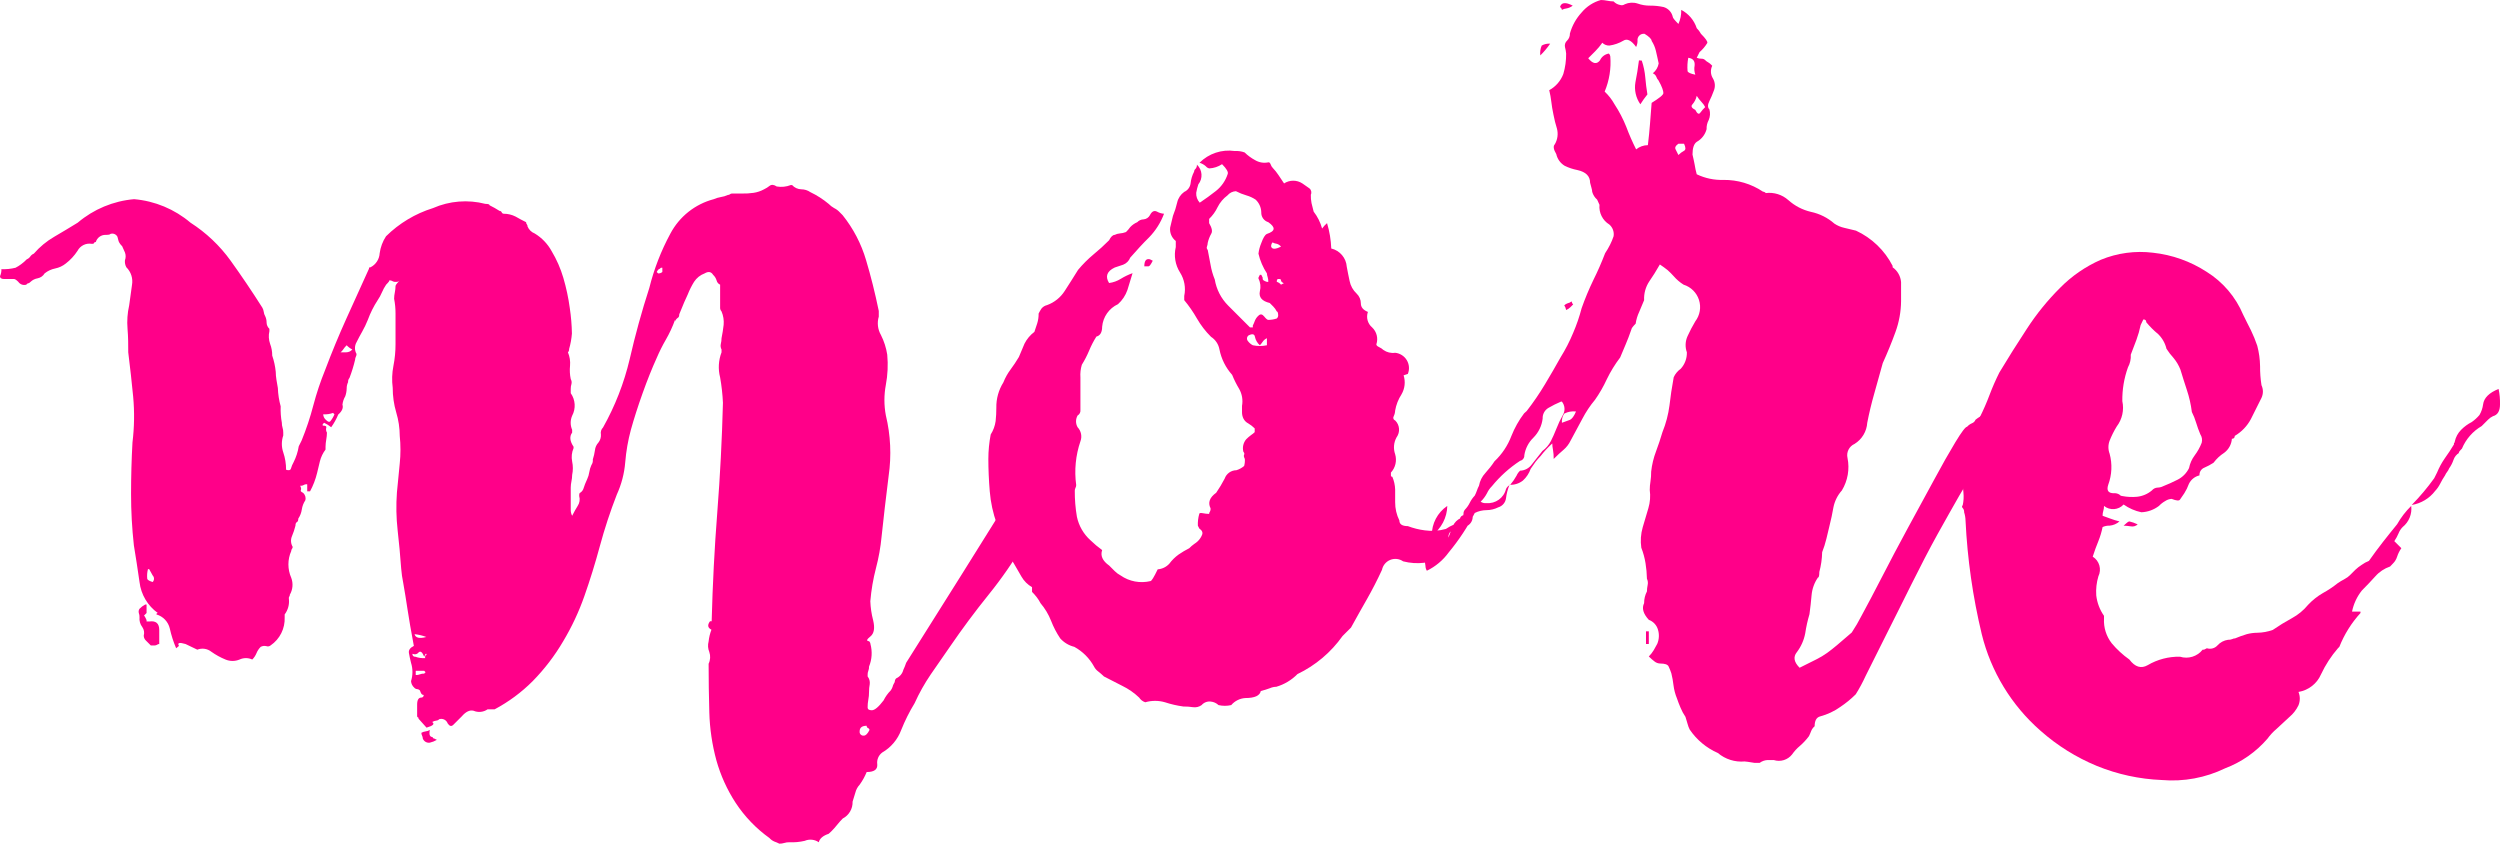
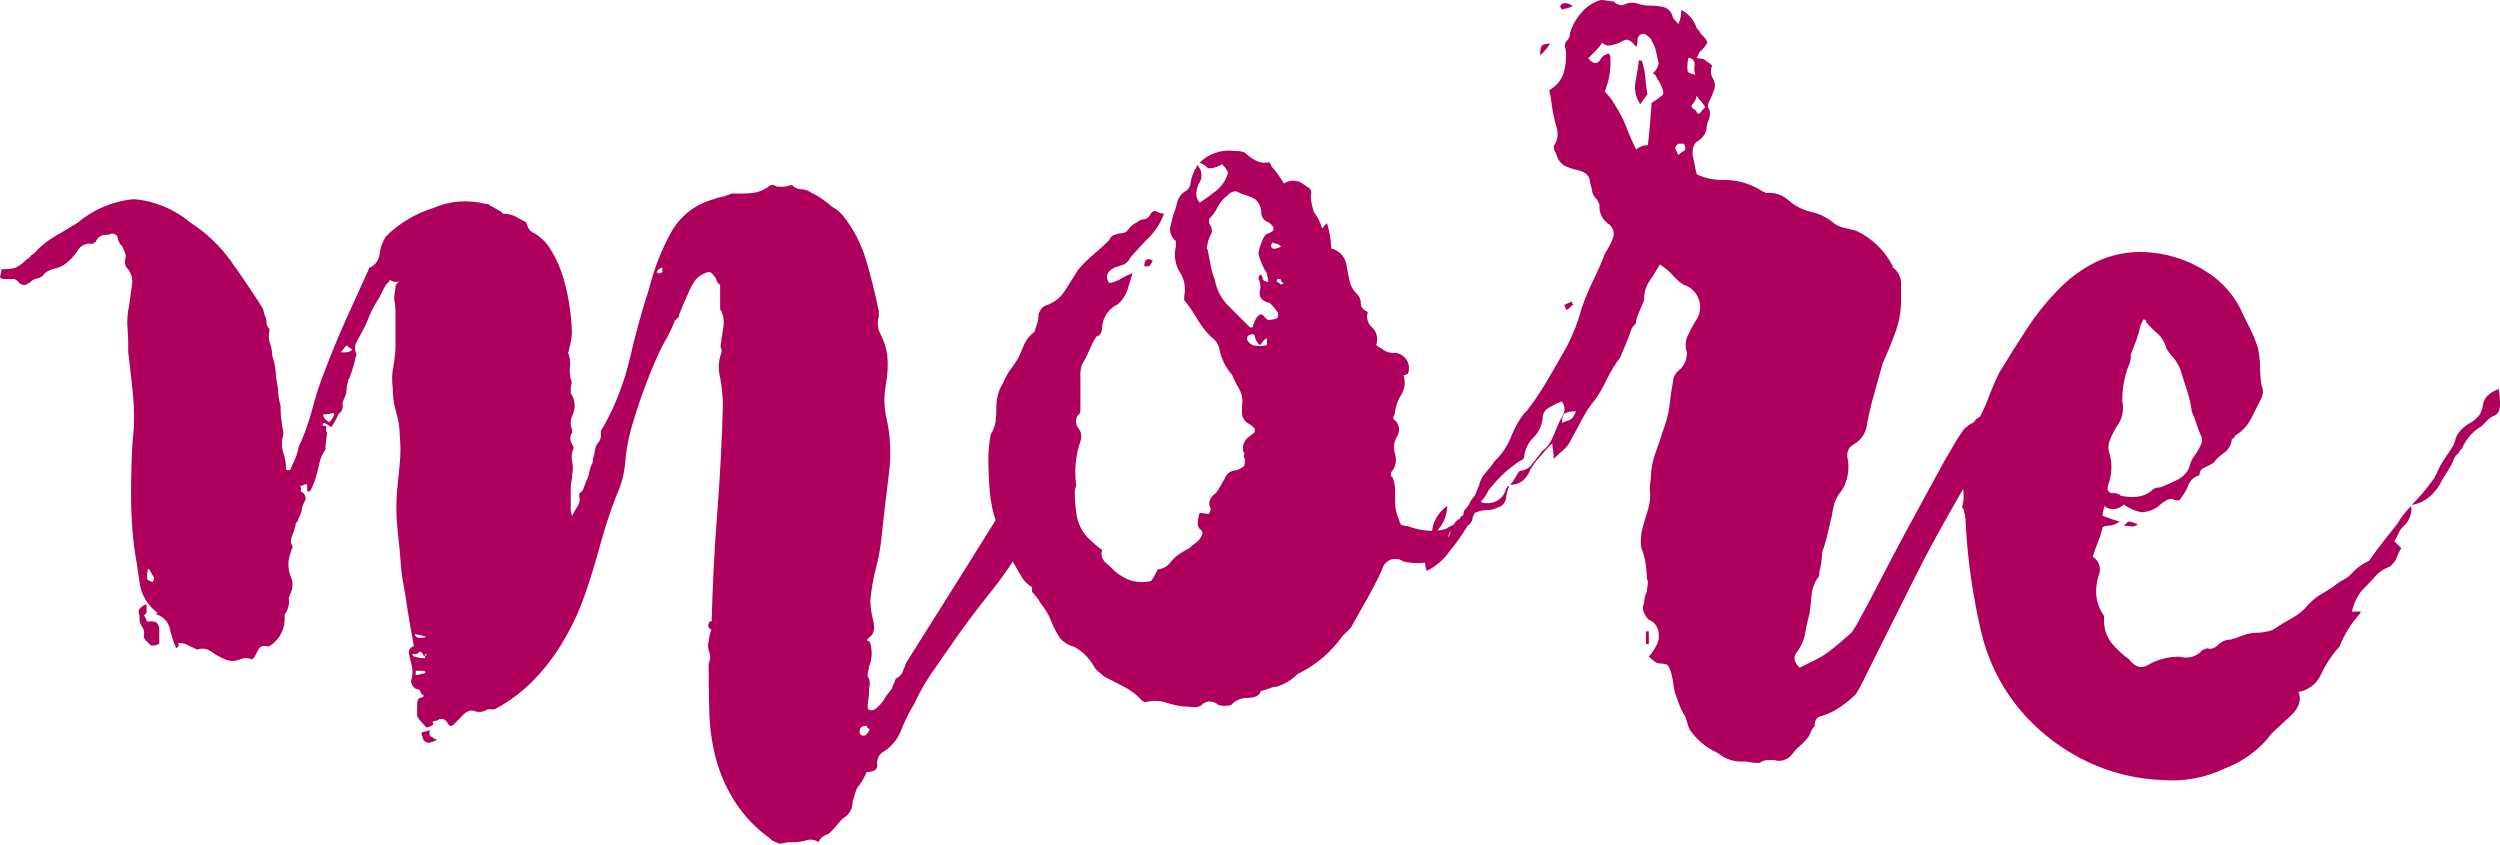
<svg xmlns="http://www.w3.org/2000/svg" id="Layer_1" data-name="Layer 1" viewBox="0 0 21.288 7.188">
  <defs>
    <style>
      .title-more-fill {
-         fill: #ff0089;
+         fill: #af005e;
      }
    </style>
  </defs>
  <g>
    <path class="title-more-fill" d="M4.536,5.8a1.362,1.362,0,0,1-.324.24h-.06a.124.124,0,0,1-.12.012q-.048-.012-.1.048l-.072.072q-.024.024-.048-.012a.058.058,0,0,0-.072-.036.035.035,0,0,1-.024.012.092.092,0,0,0-.036.012q.036.024-.048.048L3.564,6.12q0-.012-.006-.012s-.006,0-.006-.012V6q0-.06.036-.06a.019.019,0,0,0,.018-.012q.006-.012-.006-.012T3.576,5.88a.035.035,0,0,0-.024-.012.035.035,0,0,1-.024-.012A.081.081,0,0,1,3.5,5.8a.259.259,0,0,0,0-.156q-.012-.048-.018-.084t.042-.06q-.036-.192-.054-.312t-.036-.222a1.022,1.022,0,0,1-.018-.126q-.012-.168-.03-.324a1.741,1.741,0,0,1-.006-.324c.008-.088.016-.169.024-.246a1.144,1.144,0,0,0,0-.234.706.706,0,0,0-.03-.2.74.74,0,0,1-.03-.21.577.577,0,0,1,.006-.186.946.946,0,0,0,.018-.186V2.67a.641.641,0,0,0-.012-.126.278.278,0,0,1,.006-.054.278.278,0,0,0,.006-.054q0-.012.036-.048a.035.035,0,0,1-.024.012H3.372a.047.047,0,0,1-.03-.006.047.047,0,0,0-.03-.006q.012,0-.024.036a.368.368,0,0,0-.036.066.368.368,0,0,1-.036.066.823.823,0,0,0-.084.168.826.826,0,0,1-.048.1q-.024.042-.048.09a.1.1,0,0,0,0,.1.05.05,0,0,1-.006.024.053.053,0,0,0-.006.024,1.2,1.2,0,0,1-.048.156.049.049,0,0,0-.012.036.122.122,0,0,0-.012.054.21.21,0,0,1-.012.066.184.184,0,0,0-.024.072c.008.024,0,.053-.036.084a.526.526,0,0,1-.06.108A.278.278,0,0,0,2.76,3.6l-.012.012v.012q.036,0,.03.018a.055.055,0,0,0,.006.042.377.377,0,0,1-.006.06.377.377,0,0,0-.006.06v.024a.279.279,0,0,0-.048.1l-.024.1a.649.649,0,0,1-.06.156H2.616v-.06a.047.047,0,0,0-.03.006.047.047,0,0,1-.03.006c.008.017.01.028.006.036s0,.016.018.024A.062.062,0,0,1,2.6,4.26a.192.192,0,0,0-.03.078.187.187,0,0,1-.03.078q0,.024-.012.03t-.012.03a.594.594,0,0,1-.03.09.1.1,0,0,0,.006.09.024.024,0,0,1-.006.018.026.026,0,0,0-.006.018.281.281,0,0,0,0,.228.168.168,0,0,1-.012.144.024.024,0,0,1-.006.018A.024.024,0,0,0,2.46,5.1a.185.185,0,0,1-.036.132v.024a.275.275,0,0,1-.12.24.036.036,0,0,1-.036.006.068.068,0,0,0-.048.006.16.16,0,0,0-.036.054.16.16,0,0,1-.036.054.127.127,0,0,0-.108,0,.155.155,0,0,1-.12,0A.6.6,0,0,1,1.8,5.55a.121.121,0,0,0-.12-.018l-.1-.048Q1.5,5.46,1.524,5.5L1.5,5.52a.911.911,0,0,1-.054-.168.164.164,0,0,0-.114-.12.011.011,0,0,1,.012-.012.379.379,0,0,1-.156-.264q-.024-.168-.048-.312a3.963,3.963,0,0,1-.024-.438q0-.222.012-.438a1.828,1.828,0,0,0,.006-.39Q1.116,3.192,1.092,3c0-.063,0-.13-.006-.2A.653.653,0,0,1,1.1,2.6q.012-.084.024-.174a.169.169,0,0,0-.048-.15.1.1,0,0,1-.012-.06.094.094,0,0,0,0-.066q-.012-.03-.024-.054a.118.118,0,0,1-.03-.042A.329.329,0,0,0,1,2.016a.049.049,0,0,0-.06-.024Q.936,2,.9,2a.085.085,0,0,0-.084.06Q.8,2.064.8,2.07s0,.006-.012.006H.78a.115.115,0,0,0-.12.06.436.436,0,0,1-.1.108.209.209,0,0,1-.09.042.209.209,0,0,0-.09.042.089.089,0,0,1-.06.042.114.114,0,0,0-.06.03q-.012.012-.018.012s-.01,0-.018.012A.061.061,0,0,1,.156,2.4Q.132,2.376.12,2.376H.036Q0,2.376,0,2.352a.134.134,0,0,0,.012-.06.421.421,0,0,0,.12-.012A.315.315,0,0,0,.18,2.25a.361.361,0,0,0,.048-.042.065.065,0,0,0,.03-.024.065.065,0,0,1,.03-.024.683.683,0,0,1,.174-.144c.068-.04.134-.079.2-.12a.856.856,0,0,1,.48-.2.856.856,0,0,1,.48.2,1.259,1.259,0,0,1,.342.324q.138.192.27.4a.1.1,0,0,1,.012.036.092.092,0,0,0,.012.036.122.122,0,0,1,.012.054.075.075,0,0,0,.024.054V2.82a.194.194,0,0,0,.006.108.272.272,0,0,1,.018.1.613.613,0,0,1,.03.138c0,.045.01.09.018.138a.674.674,0,0,0,.024.156A.634.634,0,0,0,2.4,3.6a.133.133,0,0,0,.006.042.133.133,0,0,1,.006.042v.024a.222.222,0,0,0,0,.144A.453.453,0,0,1,2.436,4q.036.012.042-.012A.234.234,0,0,1,2.5,3.936.464.464,0,0,0,2.544,3.8l.024-.048a2.352,2.352,0,0,0,.1-.3,2.461,2.461,0,0,1,.1-.3q.086-.228.181-.438t.193-.426c0-.008,0-.012.013-.012a.143.143,0,0,0,.078-.12.35.35,0,0,1,.054-.144.986.986,0,0,1,.4-.24.685.685,0,0,1,.446-.036q.036,0,.036.012a.891.891,0,0,1,.085.048.019.019,0,0,1,.018.012.019.019,0,0,0,.018.012.221.221,0,0,1,.1.024c.027.016.058.032.09.048a.024.024,0,0,0,.006.018.024.024,0,0,1,.006.018.108.108,0,0,0,.061.06.4.4,0,0,1,.144.15.977.977,0,0,1,.1.228,1.741,1.741,0,0,1,.055.258,1.677,1.677,0,0,1,.018.216.662.662,0,0,1-.024.132A.035.035,0,0,1,4.836,3a.237.237,0,0,1,.018.114.371.371,0,0,0,.006.114.055.055,0,0,1,.006.042.133.133,0,0,0-.006.042v.036a.183.183,0,0,1,.012.192.15.15,0,0,0,0,.12v.024q-.036.048.012.12v.012a.191.191,0,0,0-.012.114.274.274,0,0,1,0,.114.27.27,0,0,1-.006.054.278.278,0,0,0-.006.054v.192a.107.107,0,0,0,.012.048c.016-.032.032-.06.047-.084a.1.1,0,0,0,.013-.084c0-.016,0-.026.011-.03a.065.065,0,0,0,.024-.03A.658.658,0,0,1,5,4.08a.213.213,0,0,0,.018-.06.224.224,0,0,1,.018-.06.069.069,0,0,0,.012-.048.446.446,0,0,0,.018-.078.113.113,0,0,1,.03-.066A.1.1,0,0,0,5.117,3.7a.065.065,0,0,1,.018-.06,2.234,2.234,0,0,0,.227-.582q.07-.306.167-.606a1.973,1.973,0,0,1,.179-.462.587.587,0,0,1,.37-.294.252.252,0,0,1,.06-.018.213.213,0,0,0,.06-.018.026.026,0,0,0,.018-.006.024.024,0,0,1,.018-.006h.083a.608.608,0,0,0,.1-.006.267.267,0,0,0,.089-.03.252.252,0,0,0,.048-.03q.024-.018.06.006a.224.224,0,0,0,.119-.012h.012a.109.109,0,0,0,.078.036.135.135,0,0,1,.077.024.747.747,0,0,1,.156.1.2.2,0,0,0,.047.036.159.159,0,0,1,.048.036l.024.024a1.114,1.114,0,0,1,.2.384q.06.2.108.432v.048a.2.2,0,0,0,.018.156.557.557,0,0,1,.054.168.923.923,0,0,1-.012.258.7.7,0,0,0,0,.258,1.36,1.36,0,0,1,.024.516q-.036.288-.06.516a1.668,1.668,0,0,1-.048.27,1.662,1.662,0,0,0-.048.282.742.742,0,0,0,.024.162q.024.1-.024.138T7.4,5.46a.035.035,0,0,1,.012.024.3.3,0,0,1-.012.192.084.084,0,0,1-.006.036.084.084,0,0,0-.006.036V5.76a.088.088,0,0,1,.018.066.337.337,0,0,0-.006.066.337.337,0,0,1-.006.066.337.337,0,0,0-.006.066q0,.024.036.024t.1-.084a.32.32,0,0,1,.06-.084A.105.105,0,0,0,7.6,5.85a.105.105,0,0,1,.012-.03A.035.035,0,0,0,7.62,5.8a.035.035,0,0,1,.012-.024.107.107,0,0,0,.06-.072.466.466,0,0,0,.024-.06L8.184,4.9l.42-.672A.14.14,0,0,0,8.64,4.2a.094.094,0,0,0,.018-.024.094.094,0,0,1,.018-.024.107.107,0,0,0,.03-.06.213.213,0,0,1,.018-.06.257.257,0,0,0,.048-.06q.024-.048.036-.048a.06.06,0,0,1,.042-.006.133.133,0,0,0,.042.006l.012.024a.662.662,0,0,0-.024.132c-.016.024-.02.041-.012.048a.176.176,0,0,0,.012.066q.012.03.024.054a.213.213,0,0,0-.018.06.185.185,0,0,1-.03.072.1.1,0,0,1-.012.06l-.066.09a.739.739,0,0,0-.054.09,3.517,3.517,0,0,1-.306.444q-.174.216-.33.444l-.162.234a1.626,1.626,0,0,0-.138.246,1.511,1.511,0,0,0-.114.228.37.37,0,0,1-.162.192.107.107,0,0,0-.042.1q.006.066-.09.066a.526.526,0,0,1-.06.108.149.149,0,0,0-.036.066q-.012.042-.024.078a.156.156,0,0,1-.084.144.655.655,0,0,0-.048.054.655.655,0,0,1-.048.054L7.056,7.1q-.072.024-.084.072a.124.124,0,0,0-.12-.012.483.483,0,0,1-.132.012.133.133,0,0,0-.042.006.133.133,0,0,1-.042.006.329.329,0,0,0-.042-.018.118.118,0,0,1-.042-.03,1.134,1.134,0,0,1-.288-.3A1.31,1.31,0,0,1,6.1,6.474a1.733,1.733,0,0,1-.06-.408q-.006-.21-.006-.414a.132.132,0,0,0,.006-.1.138.138,0,0,1-.006-.09.393.393,0,0,1,.024-.1q-.048-.024-.012-.072H6.06q.012-.468.048-.93t.048-.93a1.693,1.693,0,0,0-.024-.216A.352.352,0,0,1,6.144,3V2.976a.068.068,0,0,1-.006-.048.2.2,0,0,0,.006-.048q.012-.06.018-.114a.235.235,0,0,0-.018-.114.047.047,0,0,1-.012-.036V2.424a.052.052,0,0,1-.03-.036.106.106,0,0,0-.03-.048Q6.048,2.3,6,2.328a.182.182,0,0,0-.09.072.68.68,0,0,0-.054.108c-.016.033-.04.088-.072.168q0,.024-.012.03a.065.065,0,0,0-.024.03V2.724a1.059,1.059,0,0,1-.078.168,1.418,1.418,0,0,0-.078.156q-.06.132-.12.3t-.1.312a1.545,1.545,0,0,0-.048.276.822.822,0,0,1-.072.276,4.311,4.311,0,0,0-.144.438q-.06.222-.132.426a2.107,2.107,0,0,1-.18.384A1.743,1.743,0,0,1,4.536,5.8ZM1.248,5.22l-.024.024c0-.008.008,0,.024.036v.012h.024c.056-.008.084.017.084.072v.12a.024.024,0,0,0-.018.006.047.047,0,0,1-.03.006H1.284l-.042-.042a.058.058,0,0,1-.018-.042.085.085,0,0,0-.012-.072.117.117,0,0,1-.024-.084.087.087,0,0,0-.006-.036.043.043,0,0,1,.006-.036.188.188,0,0,1,.048-.036h.012ZM1.3,4.956A.04.04,0,0,0,1.3,4.9q-.018-.03-.03-.054H1.26a.227.227,0,0,0-.006.084Q1.26,4.944,1.3,4.956Zm1.536-1.44a.206.206,0,0,1-.084.012.067.067,0,0,0,.024.048q.024.024.036.012a.232.232,0,0,0,.036-.06ZM2.9,3h.048A.069.069,0,0,0,3,2.976a.167.167,0,0,1-.048-.036.2.2,0,0,0-.03.036A.094.094,0,0,1,2.9,3Zm.612,2.568a.021.021,0,0,0,.024.024.206.206,0,0,0,.084.012V5.592q0-.012.006-.012s.006,0,.006-.012H3.624l-.012.024q-.024-.06-.048-.036A.039.039,0,0,1,3.516,5.568ZM3.53,5.4q.012.048.1.024A.393.393,0,0,0,3.53,5.4Zm.01.348a.084.084,0,0,0,.036-.006.084.084,0,0,1,.036-.006l.012-.012-.012-.012H3.54Zm.12.468q-.012.06.024.06a.011.011,0,0,0,.012.012L3.72,6.3a.21.21,0,0,1-.06.024.055.055,0,0,1-.06-.036.053.053,0,0,0-.006-.024.053.053,0,0,1-.006-.024.092.092,0,0,1,.036-.012A.092.092,0,0,0,3.66,6.216ZM5.628,2.28q-.012.012-.018.012s-.01.008-.018.024l.012.012a.049.049,0,0,0,.036-.012V2.28ZM7.38,6.18q-.06,0-.06.048a.032.032,0,0,0,.036.036q.024,0,.048-.048A.019.019,0,0,0,7.392,6.2.019.019,0,0,1,7.38,6.18ZM8.736,4.116h.048q.012,0,.012-.006s0-.006.012-.006a.035.035,0,0,0-.024-.012A.053.053,0,0,0,8.76,4.1a.043.043,0,0,1-.024.006Z" />
    <path class="title-more-fill" d="M12.432,4.416c.007-.032.044-.04.108-.024a.089.089,0,0,1-.042.084.148.148,0,0,1-.066.024q-.1,0-.1.084a.191.191,0,0,1-.06.108.249.249,0,0,1-.144.1.484.484,0,0,1-.18-.012.116.116,0,0,0-.18.072c-.041.089-.083.17-.126.246s-.09.158-.138.246l-.072.072a1,1,0,0,1-.384.324.415.415,0,0,1-.18.108.139.139,0,0,0-.054.012.68.68,0,0,1-.078.024q-.012.06-.132.06a.173.173,0,0,0-.12.06.239.239,0,0,1-.108,0,.113.113,0,0,0-.066-.03.089.089,0,0,0-.078.03.1.1,0,0,1-.072.018.517.517,0,0,0-.084-.006.892.892,0,0,1-.156-.036.3.3,0,0,0-.168,0A.1.1,0,0,1,9.7,5.94a.565.565,0,0,0-.144-.1L9.4,5.76a.576.576,0,0,0-.048-.042.119.119,0,0,1-.036-.042.424.424,0,0,0-.168-.168.237.237,0,0,1-.12-.072.765.765,0,0,1-.078-.15.534.534,0,0,0-.09-.15.315.315,0,0,0-.03-.048.451.451,0,0,0-.042-.048V5a.243.243,0,0,1-.09-.09q-.03-.054-.066-.114a1.016,1.016,0,0,1-.144-.336,1.062,1.062,0,0,1-.06-.276q-.012-.144-.012-.276A1.112,1.112,0,0,1,8.436,3.7a.285.285,0,0,0,.042-.114,1.033,1.033,0,0,0,.006-.114.391.391,0,0,1,.06-.216.47.47,0,0,1,.06-.108,1.265,1.265,0,0,0,.072-.108q.024-.06.048-.114a.287.287,0,0,1,.084-.1l.024-.072a.266.266,0,0,0,.012-.084.392.392,0,0,1,.024-.042.086.086,0,0,1,.048-.03.3.3,0,0,0,.15-.12c.036-.055.074-.116.114-.18a1.029,1.029,0,0,1,.132-.132,1.733,1.733,0,0,0,.132-.12C9.459,2.016,9.476,2,9.492,2a.113.113,0,0,1,.042-.012.19.19,0,0,0,.054-.012.291.291,0,0,0,.036-.042.177.177,0,0,1,.06-.042.075.075,0,0,1,.054-.024.068.068,0,0,0,.054-.036q.024-.048.06-.03a.142.142,0,0,0,.06.018.58.58,0,0,1-.126.2c-.053.052-.106.11-.162.174a.106.106,0,0,1-.06.06l-.072.024q-.1.048-.048.132a.25.25,0,0,0,.1-.036.533.533,0,0,1,.1-.048c-.017.056-.031.1-.044.144a.29.29,0,0,1-.08.12.234.234,0,0,0-.135.192c0,.048-.017.076-.049.084a.762.762,0,0,0-.062.12.857.857,0,0,1-.062.12.3.3,0,0,0-.012.108v.276a.048.048,0,0,1-.024.048.1.1,0,0,0,0,.1.115.115,0,0,1,.024.12.812.812,0,0,0-.036.372.05.05,0,0,1-.006.024.053.053,0,0,0-.006.024,1.271,1.271,0,0,0,.018.222.372.372,0,0,0,.115.2.915.915,0,0,0,.1.084q-.025.072.06.132l.048.048a.211.211,0,0,0,.049.036.316.316,0,0,0,.255.048c.008,0,.028-.031.061-.1A.149.149,0,0,0,9.957,4.8a.364.364,0,0,1,.079-.078.808.808,0,0,1,.091-.054.291.291,0,0,1,.042-.036.2.2,0,0,0,.031-.024.16.16,0,0,0,.036-.054c.008-.02,0-.037-.024-.054L10.2,4.476a.317.317,0,0,1,.012-.1c0-.007.01-.01.03-.006a.278.278,0,0,0,.054.006.026.026,0,0,1,.006-.018.047.047,0,0,0,.006-.03q-.036-.072.048-.132a1.174,1.174,0,0,0,.072-.12.107.107,0,0,1,.1-.072.183.183,0,0,0,.066-.036.175.175,0,0,0,.006-.06c-.008-.016-.011-.028-.006-.036a.02.02,0,0,0-.006-.024.118.118,0,0,1,.024-.108.373.373,0,0,1,.042-.036.2.2,0,0,0,.03-.024V3.648a.279.279,0,0,0-.054-.042.094.094,0,0,1-.042-.042.119.119,0,0,1-.012-.054V3.456a.215.215,0,0,0-.024-.144.84.84,0,0,1-.06-.12.456.456,0,0,1-.108-.216.162.162,0,0,0-.072-.108.738.738,0,0,1-.12-.156,1.08,1.08,0,0,0-.108-.156V2.52a.268.268,0,0,0-.036-.2.282.282,0,0,1-.036-.216V2.052a.126.126,0,0,1-.048-.114q.012-.054.024-.1a.742.742,0,0,0,.036-.114.151.151,0,0,1,.06-.09.092.092,0,0,0,.054-.072.274.274,0,0,1,.03-.1.032.032,0,0,1,.012-.024.049.049,0,0,0,.012-.036.124.124,0,0,1,.012.168.474.474,0,0,0-.018.072.114.114,0,0,0,.03.084q.072-.048.138-.1a.3.3,0,0,0,.1-.144c.007-.016-.008-.044-.048-.084a.215.215,0,0,1-.108.036.049.049,0,0,1-.03-.018.137.137,0,0,0-.054-.03.352.352,0,0,1,.3-.1.206.206,0,0,1,.084.012.4.4,0,0,0,.09.066.157.157,0,0,0,.114.018c.008,0,.013.006.018.018a.075.075,0,0,0,.018.03.45.45,0,0,1,.048.06l.048.072a.142.142,0,0,1,.156,0l.06.042a.045.045,0,0,1,.012.054.32.32,0,0,0,.006.072l.018.072a.415.415,0,0,1,.072.144A.257.257,0,0,1,11.3,1.9a.859.859,0,0,1,.036.216.172.172,0,0,1,.132.156c.007.041.016.08.024.12a.2.2,0,0,0,.06.108.115.115,0,0,1,.036.084q0,.048.06.072a.12.12,0,0,0,.036.132.138.138,0,0,1,.036.144c0,.009.007.016.024.024a.14.14,0,0,1,.036.024.139.139,0,0,0,.1.024.131.131,0,0,1,.108.18l-.036.012a.2.2,0,0,1-.018.162.368.368,0,0,0-.054.138.121.121,0,0,1-.012.048.024.024,0,0,0,.012.036.11.11,0,0,1,.012.144.176.176,0,0,0-.012.144.162.162,0,0,1-.036.156v.024a.011.011,0,0,0,.012.012.3.3,0,0,1,.024.108v.108a.344.344,0,0,0,.036.156q0,.048.072.048a.63.63,0,0,0,.144.036.431.431,0,0,0,.18-.012.368.368,0,0,1,.066-.036A.12.12,0,0,0,12.432,4.416ZM9.744,2.268q0-.072.048-.06l.024.012q-.024.048-.036.048Zm1.128.444a.037.037,0,0,0,.012-.024c0-.024-.005-.036-.012-.036a.16.16,0,0,0-.03-.042l-.03-.03q-.1-.024-.084-.1a.151.151,0,0,0-.012-.108V2.364l.012-.024h.012l.012.024v.012c0,.008.012.017.036.024H10.8a.133.133,0,0,0-.006-.042.1.1,0,0,1-.006-.03.524.524,0,0,1-.072-.168.34.34,0,0,1,.024-.09c.016-.044.031-.07.048-.078.072-.024.076-.055.012-.1a.084.084,0,0,1-.06-.084.152.152,0,0,0-.048-.108.277.277,0,0,0-.078-.036.5.5,0,0,1-.09-.036.1.1,0,0,0-.072.036.279.279,0,0,0-.084.1.34.34,0,0,1-.072.1V1.9c.024.041.03.07.018.09a.289.289,0,0,0-.03.078.1.1,0,0,1-.006.03.026.026,0,0,0,.006.03q.012.062.024.126a.589.589,0,0,0,.036.126.409.409,0,0,0,.114.222l.186.186h.024V2.772a.329.329,0,0,0,.018-.042.114.114,0,0,1,.03-.042q.024-.024.048.006t.036.03A.227.227,0,0,0,10.872,2.712Zm-.084.168a.084.084,0,0,0-.036.03.2.2,0,0,1-.024.03.13.13,0,0,1-.042-.072q-.006-.036-.054-.012a.033.033,0,0,0-.006.048.119.119,0,0,0,.042.036.291.291,0,0,0,.12,0Zm.12-.78a.071.071,0,0,0-.036-.024.092.092,0,0,1-.036-.012.049.049,0,0,0-.012.036Q10.836,2.136,10.908,2.1Zm.024.312q-.024-.012-.024-.024a.011.011,0,0,0-.012-.012h-.012c-.009,0-.012.008-.012.024a.071.071,0,0,1,.036.024ZM17,3.5a.135.135,0,0,1,.132.048.229.229,0,0,1,.048.144l-.024.072a.113.113,0,0,1-.072.06q-.072.048-.144.09a.434.434,0,0,0-.132.126.067.067,0,0,0-.024.048c-.017,0-.05.044-.1.132s-.114.2-.186.33-.146.274-.222.426-.149.3-.216.432l-.174.348a1.343,1.343,0,0,1-.084.156.863.863,0,0,1-.132.108A.533.533,0,0,1,15.5,6.1q-.048.012-.048.084a.107.107,0,0,0-.03.042c-.005.012-.01.026-.018.042a.524.524,0,0,1-.078.084.36.36,0,0,0-.066.072.143.143,0,0,1-.156.048h-.054a.122.122,0,0,0-.066.024H14.94q-.072-.012-.084-.012a.312.312,0,0,1-.228-.072.562.562,0,0,1-.24-.2.234.234,0,0,1-.018-.048q-.006-.024-.018-.06a.416.416,0,0,1-.042-.078q-.018-.042-.03-.078a.439.439,0,0,1-.03-.114.772.772,0,0,0-.018-.1.466.466,0,0,0-.024-.06q-.012-.024-.072-.024a.08.08,0,0,1-.048-.018.451.451,0,0,1-.048-.042.279.279,0,0,0,.042-.054q.018-.03.03-.054a.177.177,0,0,0,.006-.12.126.126,0,0,0-.078-.084Q13.968,5.2,14,5.136a.213.213,0,0,1,.024-.1.278.278,0,0,1,.006-.054.082.082,0,0,0-.006-.054.936.936,0,0,0-.012-.132.636.636,0,0,0-.036-.132.413.413,0,0,1,.012-.174c.016-.052.031-.106.048-.162a.368.368,0,0,0,.012-.156.437.437,0,0,1,.006-.072.517.517,0,0,0,.006-.084.7.7,0,0,1,.042-.174c.019-.052.038-.106.054-.162a.919.919,0,0,0,.06-.228q.012-.108.036-.24a.18.18,0,0,1,.06-.072A.2.2,0,0,0,14.364,3a.183.183,0,0,1,.006-.138,1.25,1.25,0,0,1,.066-.126.2.2,0,0,0-.1-.312.372.372,0,0,1-.084-.072A.655.655,0,0,0,14.2,2.3q-.03-.024-.066-.048-.048.084-.09.144A.266.266,0,0,0,14,2.556q-.024.06-.042.1a.351.351,0,0,0-.03.1c-.024.024-.036.041-.036.048-.017.048-.032.09-.048.126s-.032.074-.048.114a1.1,1.1,0,0,0-.114.186,1.1,1.1,0,0,1-.1.174.9.9,0,0,0-.108.162q-.048.09-.1.186a.239.239,0,0,1-.06.078q-.036.03-.084.078a.411.411,0,0,0-.006-.078.278.278,0,0,1-.006-.054.839.839,0,0,0-.1.108.576.576,0,0,0-.042.048q-.018.024-.042.06a.242.242,0,0,1-.066.1.169.169,0,0,1-.114.036.439.439,0,0,0-.03.114.093.093,0,0,1-.066.078.225.225,0,0,1-.1.024.225.225,0,0,0-.1.024,1.862,1.862,0,0,1-.222.336.5.5,0,0,1-.186.156.082.082,0,0,1-.012-.042.19.19,0,0,0-.012-.054.1.1,0,0,0-.03-.024s-.014-.008-.03-.024a.089.089,0,0,0,.018-.03.075.075,0,0,1,.018-.03.091.091,0,0,1,.036.03.2.2,0,0,0,.024.03.47.47,0,0,0,.108-.06.218.218,0,0,0,.072-.1.808.808,0,0,1,.03-.078.132.132,0,0,1,.066-.066.04.04,0,0,0,.024-.036.051.051,0,0,1,.012-.036.228.228,0,0,0,.042-.06.246.246,0,0,1,.042-.06.329.329,0,0,0,.018-.042.262.262,0,0,1,.018-.042.213.213,0,0,1,.054-.108c.028-.032.054-.063.078-.1a.577.577,0,0,0,.144-.216.813.813,0,0,1,.108-.192L13,3.5a2.29,2.29,0,0,0,.156-.228q.072-.12.132-.228a1.425,1.425,0,0,0,.108-.21,1.459,1.459,0,0,0,.072-.21,2.373,2.373,0,0,1,.1-.24q.054-.108.1-.228a.671.671,0,0,0,.042-.072.55.55,0,0,0,.03-.072.109.109,0,0,0-.036-.1.177.177,0,0,1-.084-.168L13.6,1.7a.139.139,0,0,1-.042-.066c0-.02-.011-.046-.018-.078q0-.084-.108-.108a.428.428,0,0,1-.108-.036.155.155,0,0,1-.072-.1q-.036-.06-.012-.084a.176.176,0,0,0,.018-.132,1.052,1.052,0,0,1-.03-.12c-.008-.04-.015-.076-.018-.108a.81.81,0,0,0-.018-.1.263.263,0,0,0,.12-.138.59.59,0,0,0,.024-.174A.337.337,0,0,0,13.326.4a.057.057,0,0,1,.018-.054.08.08,0,0,0,.024-.06.439.439,0,0,1,.1-.18A.328.328,0,0,1,13.632,0a.286.286,0,0,1,.054.006.278.278,0,0,0,.054.006.1.1,0,0,0,.054.03.046.046,0,0,0,.042-.006A.151.151,0,0,1,13.944.03a.306.306,0,0,0,.108.018.524.524,0,0,1,.114.012.112.112,0,0,1,.078.084q0,.012.048.06a.267.267,0,0,0,.024-.12.27.27,0,0,1,.132.156.188.188,0,0,1,.036.048q.06.06.054.078a.333.333,0,0,1-.066.078l-.024.048A.1.1,0,0,0,14.49.5a.041.041,0,0,1,.03.012.094.094,0,0,0,.024.018.125.125,0,0,1,.024.018l.012.012a.111.111,0,0,0,.006.108.117.117,0,0,1,.006.108.754.754,0,0,1-.036.084q-.024.048,0,.072a.134.134,0,0,1-.006.09.15.15,0,0,0-.018.078.174.174,0,0,1-.084.108c-.024.017-.036.052-.036.108.007.033.014.06.018.084a.716.716,0,0,0,.018.084.489.489,0,0,0,.228.048.592.592,0,0,1,.336.1.035.035,0,0,1,.024.012.243.243,0,0,1,.192.06.436.436,0,0,0,.192.1.44.44,0,0,1,.2.1.246.246,0,0,0,.084.036l.1.024a.663.663,0,0,1,.312.3v.012a.171.171,0,0,1,.072.126v.162a.788.788,0,0,1-.048.264q-.048.132-.108.264-.036.132-.072.258T15.9,3.6a.229.229,0,0,1-.108.18.105.105,0,0,0-.06.12.385.385,0,0,1-.048.276.306.306,0,0,0-.072.144q-.012.072-.036.168c-.008.033-.016.066-.024.1a.871.871,0,0,1-.036.114.705.705,0,0,1-.024.168q0,.048-.012.048a.311.311,0,0,0-.054.15c-.005.053-.01.106-.018.162a1.16,1.16,0,0,0-.036.162.383.383,0,0,1-.072.162q-.048.06.024.132l.144-.072a.67.67,0,0,0,.09-.054c.027-.02.056-.042.084-.066l.126-.108a1.432,1.432,0,0,0,.084-.144q.072-.132.174-.33c.068-.132.141-.271.222-.42l.222-.408q.1-.186.18-.318t.1-.132a.118.118,0,0,1,.042-.03.052.052,0,0,0,.03-.03A.35.35,0,0,1,17,3.5ZM12.192,4.56a.3.3,0,0,1,.132-.252A.32.32,0,0,1,12.192,4.56Zm1.1-1.14a.905.905,0,0,0-.108.054.1.1,0,0,0-.048.09.275.275,0,0,1-.078.162.264.264,0,0,0-.078.15.046.046,0,0,1-.036.048,1.051,1.051,0,0,0-.24.216.207.207,0,0,0-.042.06.282.282,0,0,1-.054.072.069.069,0,0,0,.048.012.158.158,0,0,0,.168-.12.074.074,0,0,1,.036-.036.461.461,0,0,0,.054-.078.118.118,0,0,1,.03-.042.127.127,0,0,0,.1-.054l.09-.114a.249.249,0,0,0,.072-.084c.016-.031.032-.068.048-.108a.852.852,0,0,1,.054-.114A.1.1,0,0,0,13.3,3.42ZM13.2.372a.7.7,0,0,1-.084.1.16.16,0,0,1,.012-.084A.125.125,0,0,1,13.2.372Zm.192-.324a.116.116,0,0,1-.054.024A.1.1,0,0,0,13.3.084.035.035,0,0,0,13.284.06Q13.3,0,13.392.048ZM13.3,3.6l.066-.024c.02-.008.037-.032.054-.072a.172.172,0,0,0-.1.018A.118.118,0,0,0,13.3,3.6Zm.084-1.032a.035.035,0,0,0,.012.024l-.024.024a.118.118,0,0,1-.036.024A.1.1,0,0,0,13.32,2.6a.075.075,0,0,1,.03-.018A.065.065,0,0,0,13.38,2.568ZM14.064.876c.064-.04.1-.067.1-.084s-.01-.052-.042-.108a.075.075,0,0,1-.018-.03.055.055,0,0,0-.03-.03A.136.136,0,0,0,14.124.54C14.116.5,14.107.464,14.1.432a.267.267,0,0,0-.036-.084c0-.015-.021-.036-.06-.06a.053.053,0,0,0-.06.06A.121.121,0,0,1,13.932.4c-.04-.056-.077-.074-.108-.054a.326.326,0,0,1-.12.042.081.081,0,0,1-.06-.024.545.545,0,0,1-.06.072l-.06.06c.039.048.072.054.1.018A.1.1,0,0,1,13.7.456a.039.039,0,0,1,.012.024.641.641,0,0,1-.048.3.441.441,0,0,1,.084.108,1.075,1.075,0,0,1,.1.192,1.9,1.9,0,0,0,.084.192.16.16,0,0,1,.1-.036q.012-.1.018-.18T14.064.876ZM13.98.516a.616.616,0,0,1,.03.144q.006.072.018.144a.847.847,0,0,0-.06.084A.252.252,0,0,1,13.926.7c.012-.06.022-.121.03-.186Zm.036,4.86h.024v.108h-.024Zm.276-4.056a.188.188,0,0,1,.048-.036q.023-.012,0-.06h-.048q-.036.024-.024.048Zm.084-.828a.416.416,0,0,0-.006.114q.006.018.066.03A.149.149,0,0,1,14.43.558Q14.436.5,14.376.492Zm.072.324a.162.162,0,0,1-.036.072q-.024.024.024.048c.016.032.03.041.042.024A.361.361,0,0,1,14.52.912.16.16,0,0,0,14.49.87.365.365,0,0,1,14.448.816Z" />
    <path class="title-more-fill" d="M20.172,4.776c.039-.056.079-.109.12-.162s.08-.1.12-.15a.707.707,0,0,1,.12-.156.2.2,0,0,1-.073.18.157.157,0,0,0-.035.054.368.368,0,0,1-.036.066l.06.06a.269.269,0,0,0-.036.072.142.142,0,0,1-.037.06l-.023.024a.292.292,0,0,0-.126.084q-.054.06-.114.12a.424.424,0,0,0-.084.18H20.1V5.22a.941.941,0,0,0-.18.288l-.012.012a.964.964,0,0,0-.144.222.254.254,0,0,1-.192.15.15.15,0,0,1,0,.114.3.3,0,0,1-.078.1l-.108.1a.47.47,0,0,0-.078.084.891.891,0,0,1-.36.252,1.034,1.034,0,0,1-.54.1,1.636,1.636,0,0,1-.553-.12,1.7,1.7,0,0,1-.48-.3,1.6,1.6,0,0,1-.5-.822,5.207,5.207,0,0,1-.138-.966.258.258,0,0,0-.012-.072.049.049,0,0,0-.012-.036.015.015,0,0,1,0-.024.339.339,0,0,0,.006-.108.866.866,0,0,1-.006-.108.213.213,0,0,1,.024-.1c.008-.024.013-.044.018-.06a.32.32,0,0,0,.006-.072.142.142,0,0,1,.018-.06l.03-.06q.024-.036.048-.078a.12.12,0,0,0,0-.1,2,2,0,0,0,.084-.192,2,2,0,0,1,.084-.192q.108-.18.234-.372a2.134,2.134,0,0,1,.282-.348,1.119,1.119,0,0,1,.348-.24.883.883,0,0,1,.444-.06,1.045,1.045,0,0,1,.456.162.791.791,0,0,1,.312.366c.024.048.045.092.066.132a1.168,1.168,0,0,1,.054.132.724.724,0,0,1,.024.174,1.006,1.006,0,0,0,.012.162.127.127,0,0,1,0,.108l-.09.18a.364.364,0,0,1-.138.144.021.021,0,0,1-.024.024.163.163,0,0,1-.066.12.346.346,0,0,0-.09.084.484.484,0,0,1-.078.042.066.066,0,0,0-.042.066.134.134,0,0,0-.09.072A.411.411,0,0,1,18.6,4.2l-.037.054c-.007.012-.031.01-.071-.006a.108.108,0,0,0-.054.018.229.229,0,0,0-.054.042.264.264,0,0,1-.15.054.406.406,0,0,1-.151-.066.122.122,0,0,1-.167.012.133.133,0,0,1-.006.042.133.133,0,0,0-.006.042l.066.024a.623.623,0,0,0,.078.024.148.148,0,0,1-.084.036.131.131,0,0,0-.06.012.684.684,0,0,1-.036.12c-.016.04-.033.084-.048.132a.13.13,0,0,1,.048.168.459.459,0,0,0-.018.162.379.379,0,0,0,.066.174v.024a.314.314,0,0,0,.066.21.789.789,0,0,0,.15.138c.048.064.1.08.156.048a.522.522,0,0,1,.275-.072.178.178,0,0,0,.193-.06h.012l.024-.012a.086.086,0,0,0,.09-.024.148.148,0,0,1,.09-.048.084.084,0,0,0,.036-.006.05.05,0,0,1,.024-.006,1,1,0,0,1,.1-.036.363.363,0,0,1,.09-.012.41.41,0,0,0,.131-.024,1.845,1.845,0,0,1,.163-.1.467.467,0,0,0,.138-.114.554.554,0,0,1,.126-.1.863.863,0,0,0,.126-.084.587.587,0,0,1,.06-.036.182.182,0,0,0,.048-.036l.042-.042a.365.365,0,0,1,.054-.042A.278.278,0,0,1,20.172,4.776Zm-2.208-.912a.434.434,0,0,1-.012.264Q17.928,4.2,18,4.2a.075.075,0,0,1,.048.012.033.033,0,0,0,.024.012.438.438,0,0,0,.126.006.234.234,0,0,0,.126-.054.067.067,0,0,1,.048-.024.107.107,0,0,0,.048-.012c.039-.015.08-.034.12-.054a.217.217,0,0,0,.1-.1.264.264,0,0,1,.048-.108.45.45,0,0,0,.06-.108.089.089,0,0,0-.012-.072,1,1,0,0,1-.036-.1.527.527,0,0,0-.036-.09.965.965,0,0,0-.042-.186c-.02-.06-.038-.118-.055-.174a.36.36,0,0,0-.059-.1.586.586,0,0,1-.06-.078.256.256,0,0,0-.072-.126.734.734,0,0,1-.1-.1c0-.016-.008-.024-.025-.024l-.023.048a.868.868,0,0,1-.036.126q-.024.066-.048.126a.2.2,0,0,1-.024.108.814.814,0,0,0-.048.288.263.263,0,0,1-.048.216.79.79,0,0,0-.06.12A.156.156,0,0,0,17.964,3.864Zm.24.6a.066.066,0,0,1-.06.018.541.541,0,0,0-.061-.006c.025-.024.041-.036.049-.036A.334.334,0,0,1,18.2,4.464Zm2.94-1.02c.007-.056.052-.1.132-.132a.57.57,0,0,1,.012.132q0,.084-.06.1a.145.145,0,0,0-.042.03l-.03.03-.024.024a.4.4,0,0,0-.168.192q-.036.036-.024.036a.111.111,0,0,0-.048.06.274.274,0,0,1-.037.072.113.113,0,0,1-.017.03.125.125,0,0,0-.018.03.671.671,0,0,0-.042.072.254.254,0,0,1-.042.06.314.314,0,0,1-.2.12,1.915,1.915,0,0,0,.192-.228l.024-.048a.643.643,0,0,1,.065-.12c.029-.04.055-.08.079-.12,0-.008,0-.012,0-.012s.007,0,.007-.012a.2.2,0,0,1,.054-.1.347.347,0,0,1,.09-.066.343.343,0,0,0,.066-.06A.238.238,0,0,0,21.144,3.444Z" />
  </g>
</svg>
